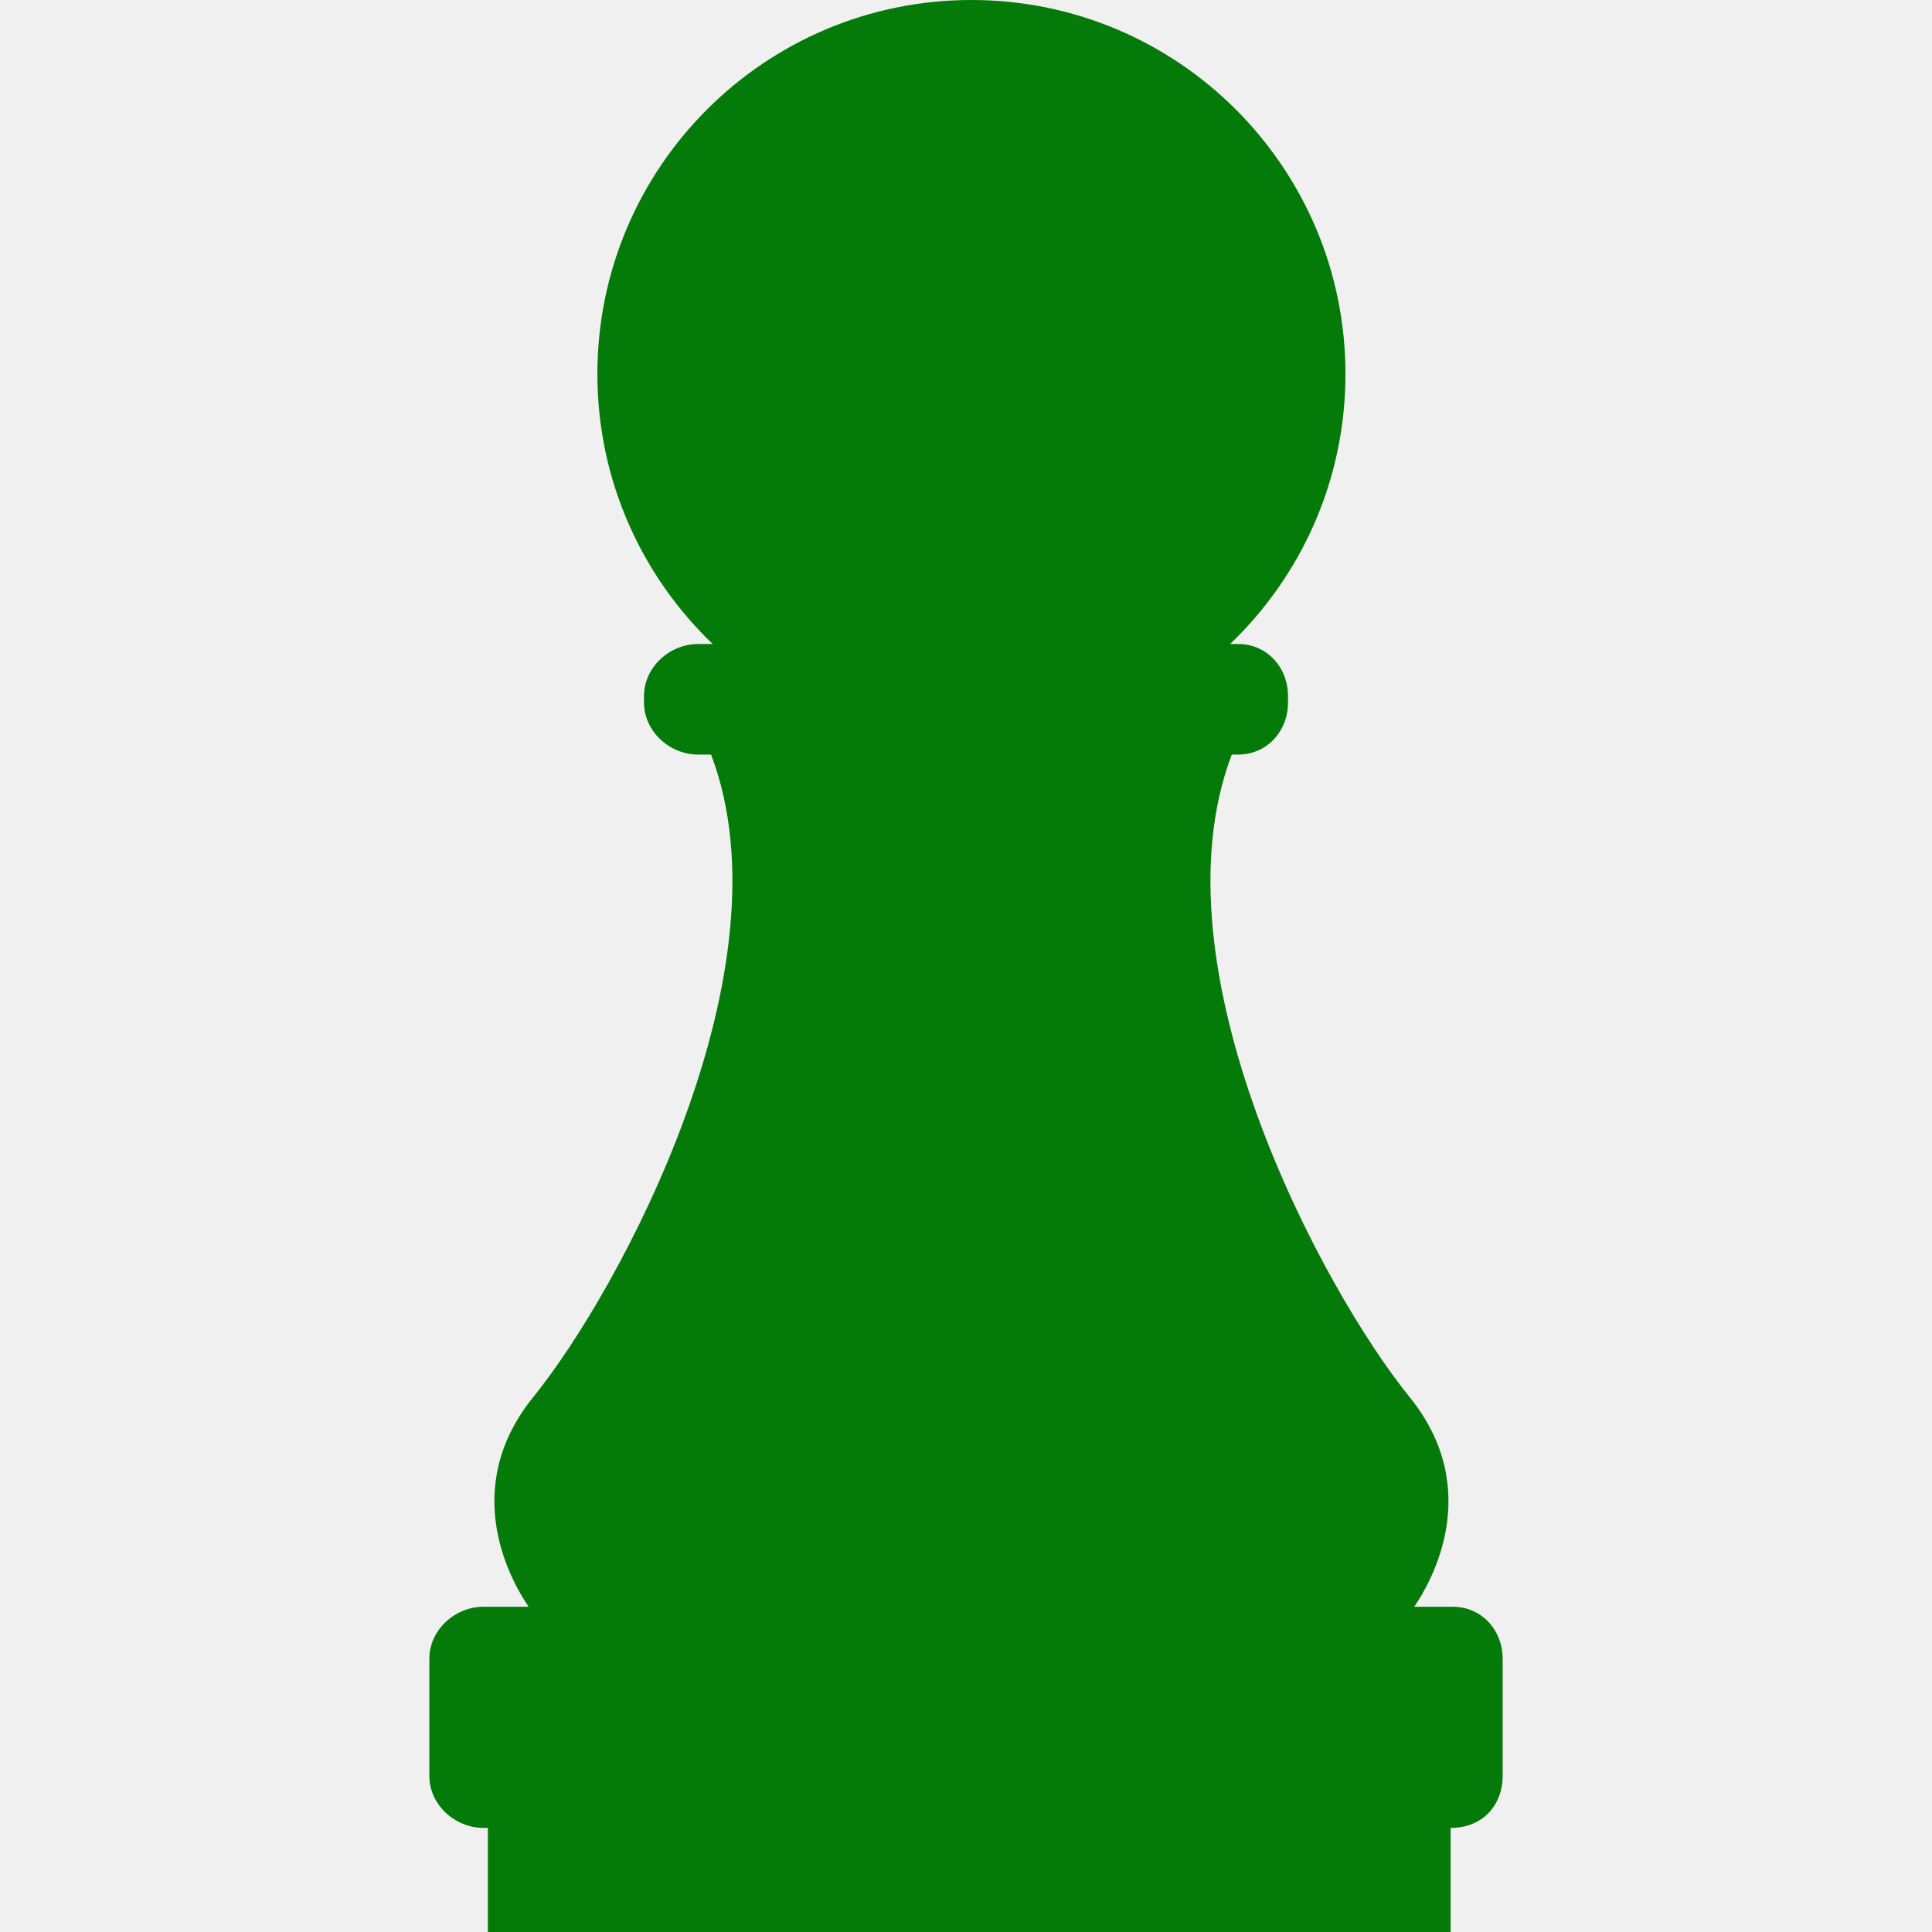
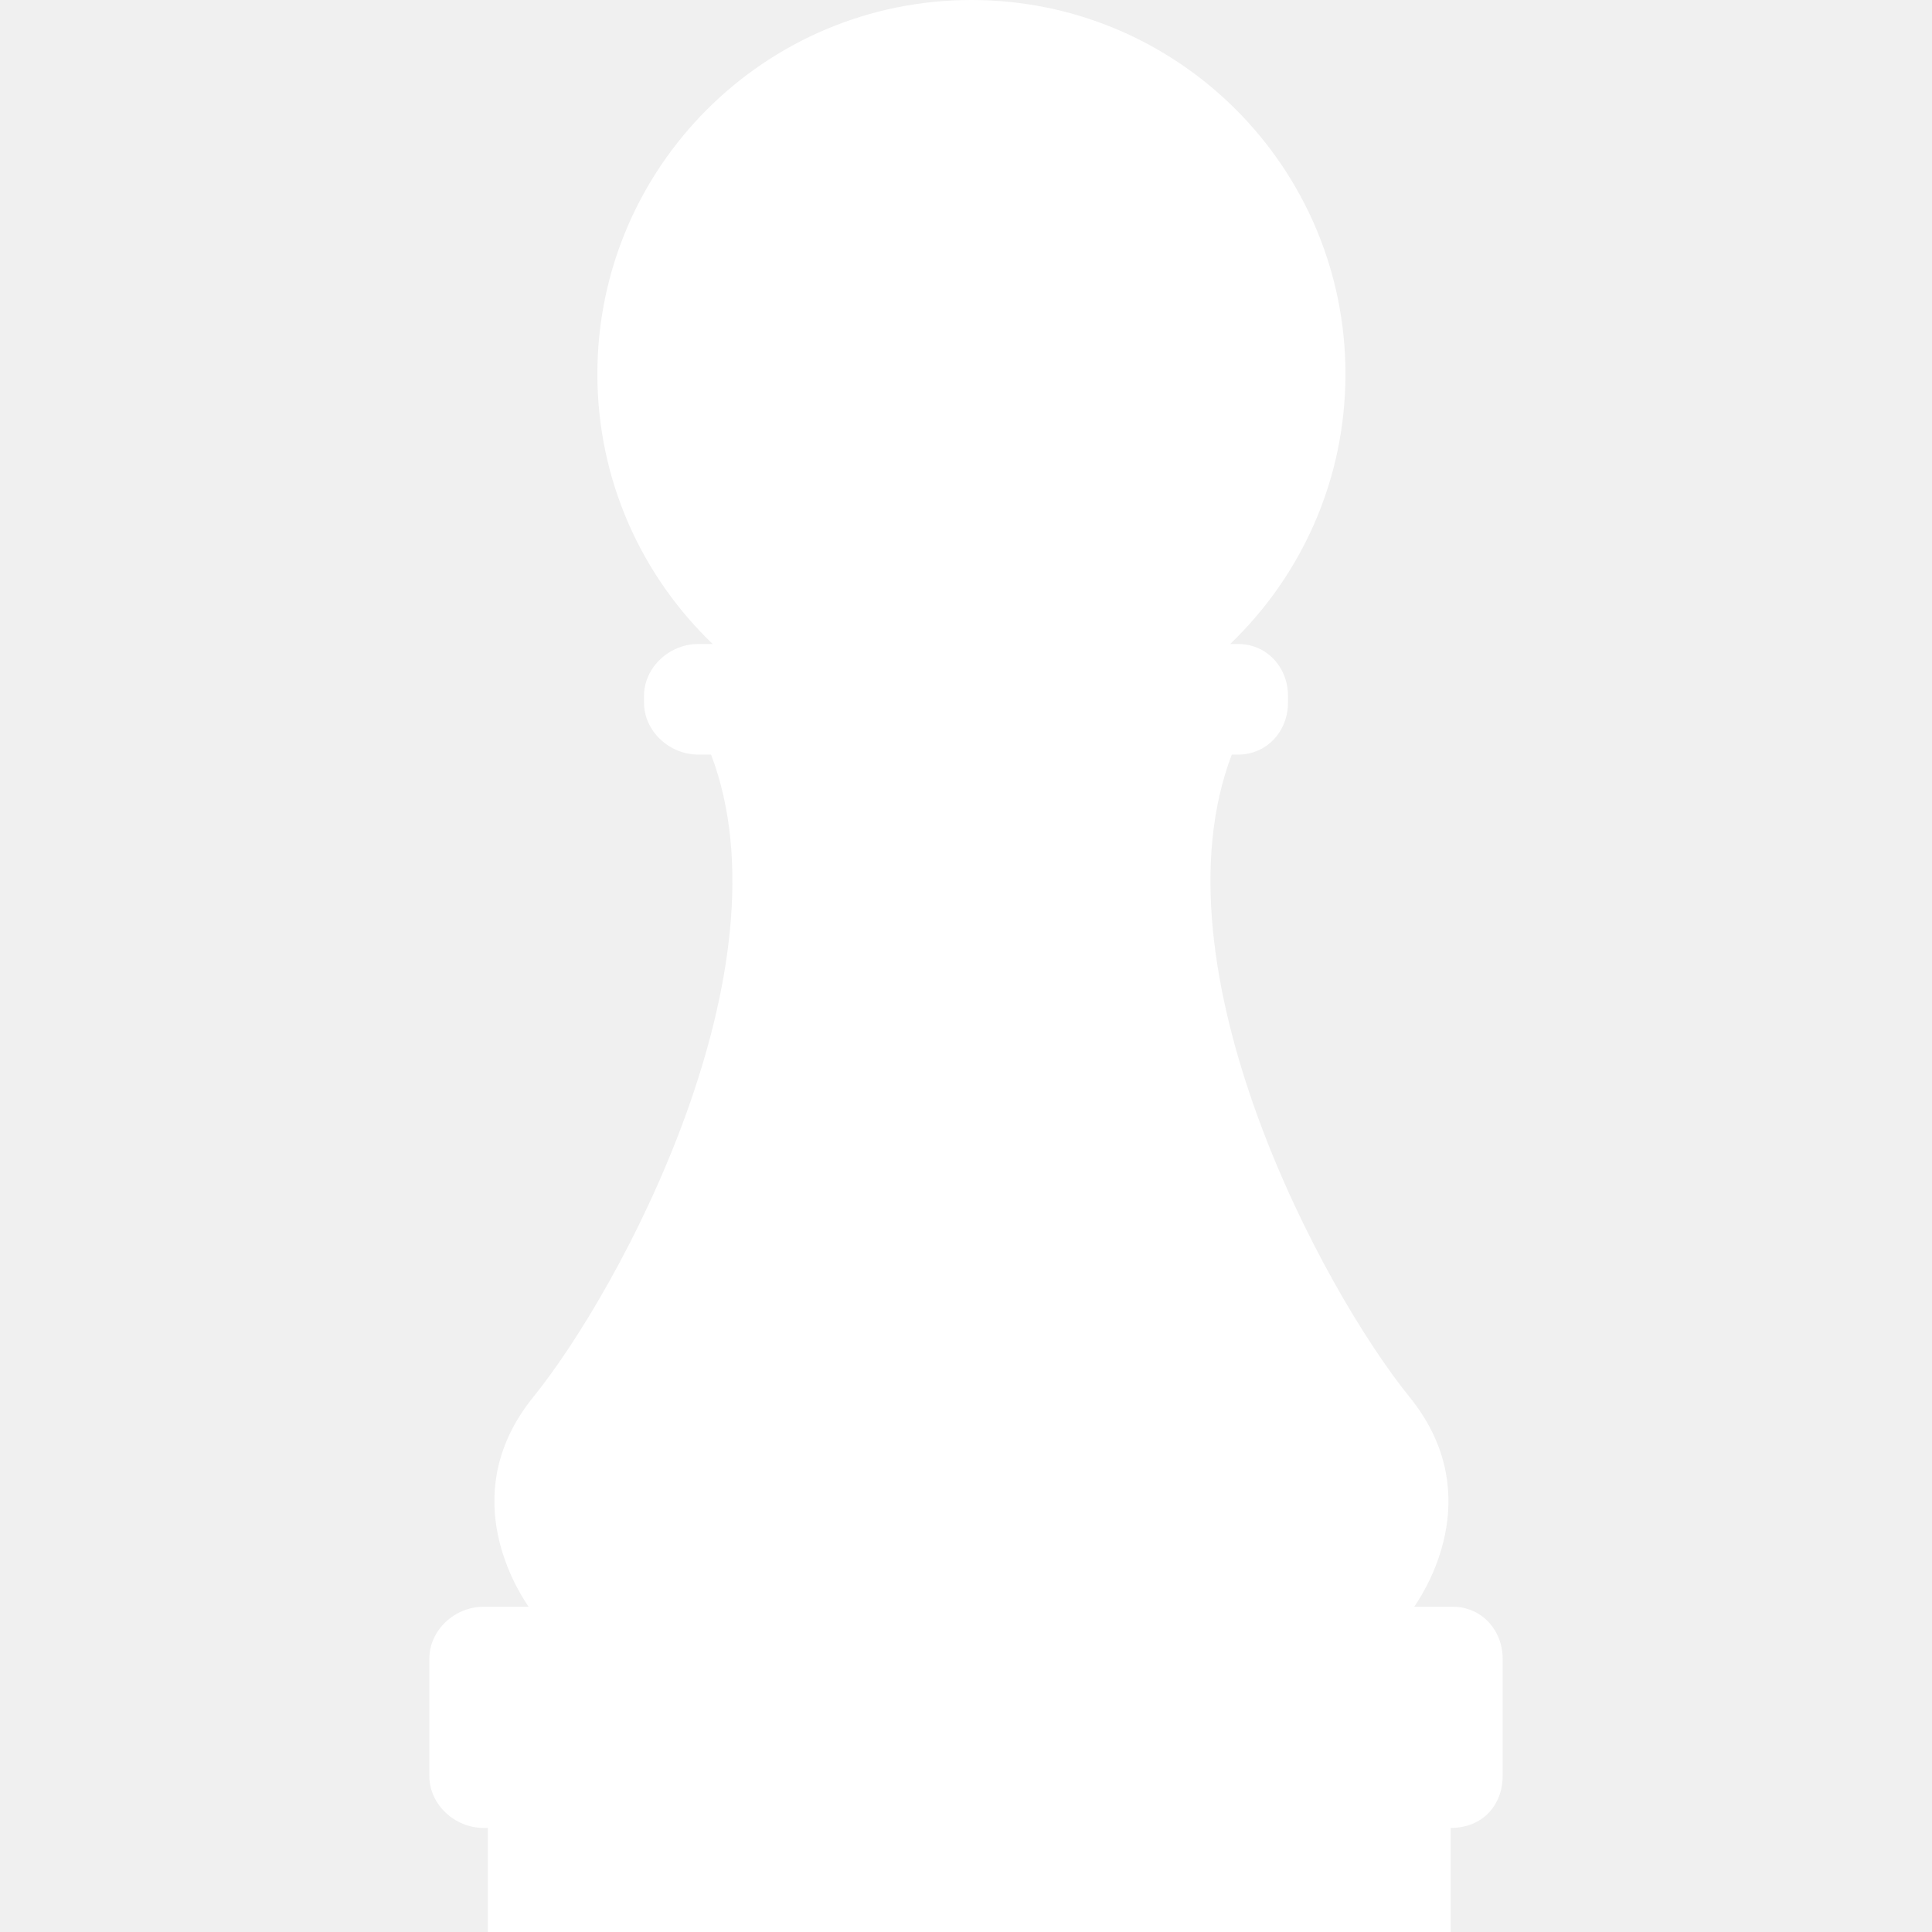
<svg xmlns="http://www.w3.org/2000/svg" version="1.1" id="Capa_1" x="0px" y="0px" viewBox="0 0 297 297" style="enable-background:new 0 0 297 297;" xml:space="preserve" width="512px" height="512px">
  <g>
-     <path d="M223.333,247h-5.926c2.607-3.811,10.798-18.024-0.727-32.248c-13.334-16.46-39.863-65.748-27.324-98.752h0.977   c4.418,0,7.667-3.582,7.667-8v-1c0-4.418-3.249-8-7.667-8h-1.225c10.917-10.466,17.725-25.184,17.725-41.5   c0-31.756-25.744-57.5-57.5-57.5s-57.5,25.744-57.5,57.5c0,16.316,6.808,31.034,17.725,41.5h-2.225c-4.418,0-8.333,3.582-8.333,8v1   c0,4.418,3.915,8,8.333,8h1.979c12.539,33.004-13.99,82.292-27.324,98.752c-11.524,14.224-3.334,28.437-0.727,32.248h-6.928   c-4.418,0-8.333,3.582-8.333,8v18c0,4.418,3.915,8,8.333,8H75v16h148v-16c5,0,8-3.582,8-8v-18C231,250.582,227.751,247,223.333,247   z" fill="#047a08" />
+     <path d="M223.333,247h-5.926c2.607-3.811,10.798-18.024-0.727-32.248c-13.334-16.46-39.863-65.748-27.324-98.752h0.977   c4.418,0,7.667-3.582,7.667-8v-1c0-4.418-3.249-8-7.667-8h-1.225c10.917-10.466,17.725-25.184,17.725-41.5   c0-31.756-25.744-57.5-57.5-57.5s-57.5,25.744-57.5,57.5c0,16.316,6.808,31.034,17.725,41.5h-2.225c-4.418,0-8.333,3.582-8.333,8v1   c0,4.418,3.915,8,8.333,8h1.979c12.539,33.004-13.99,82.292-27.324,98.752c-11.524,14.224-3.334,28.437-0.727,32.248h-6.928   c-4.418,0-8.333,3.582-8.333,8v18c0,4.418,3.915,8,8.333,8H75v16h148v-16c5,0,8-3.582,8-8v-18C231,250.582,227.751,247,223.333,247   z" fill="#FFFFFF" />
  </g>
  <g>
</g>
  <g>
</g>
  <g>
</g>
  <g>
</g>
  <g>
</g>
  <g>
</g>
  <g>
</g>
  <g>
</g>
  <g>
</g>
  <g>
</g>
  <g>
</g>
  <g>
</g>
  <g>
</g>
  <g>
</g>
  <g>
</g>
</svg>
